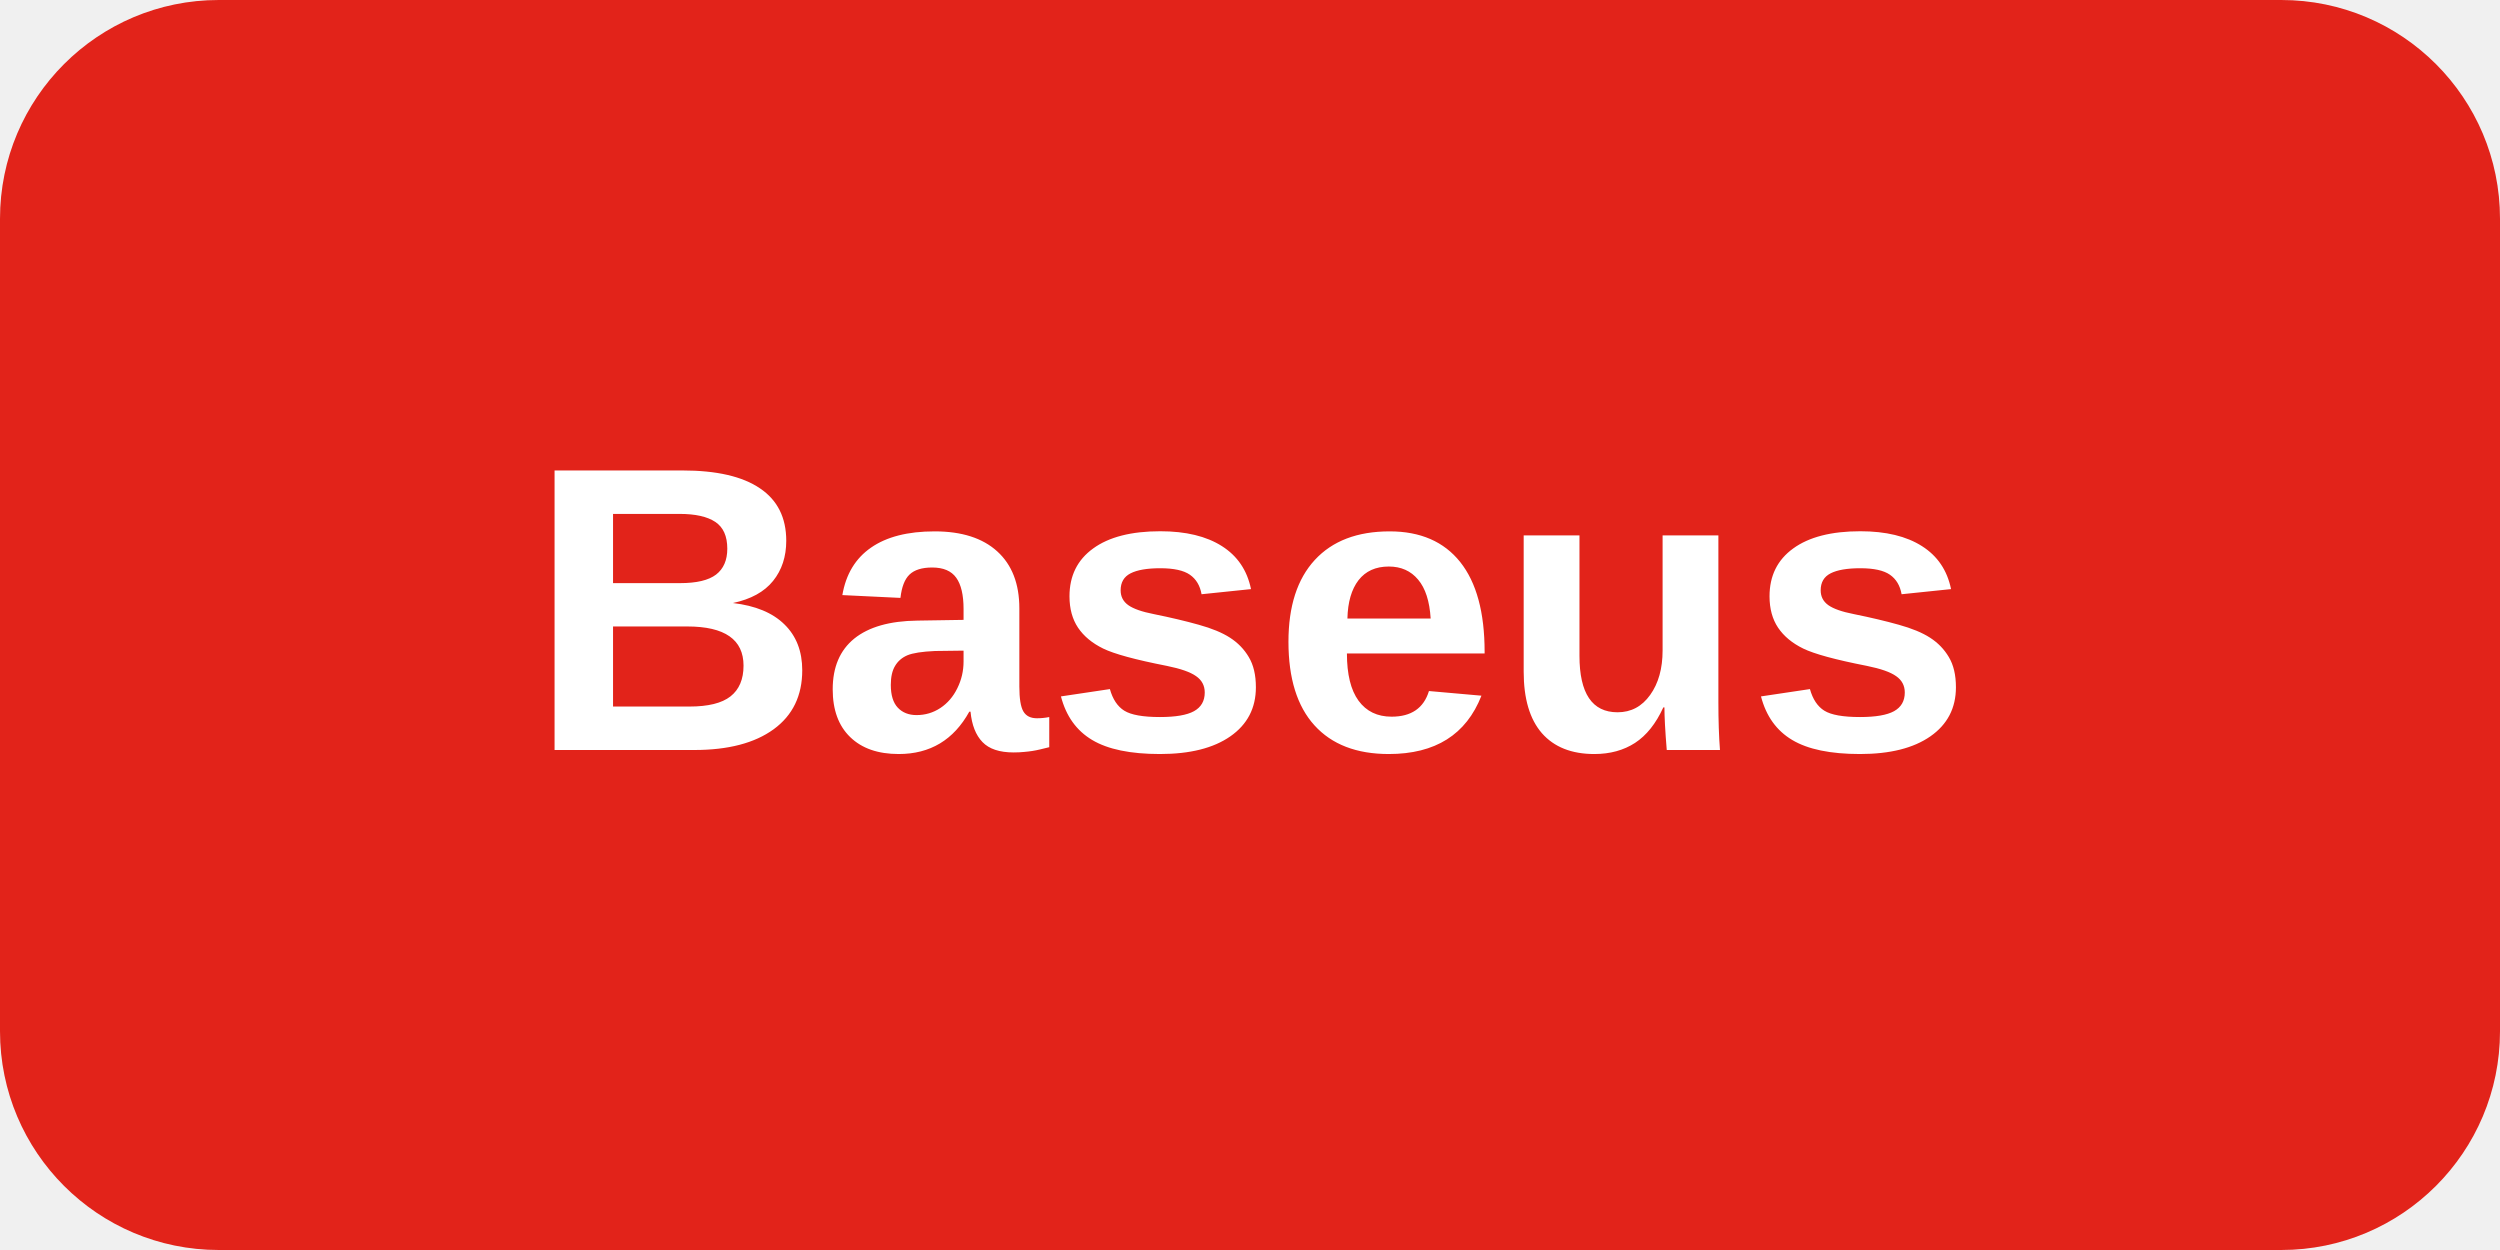
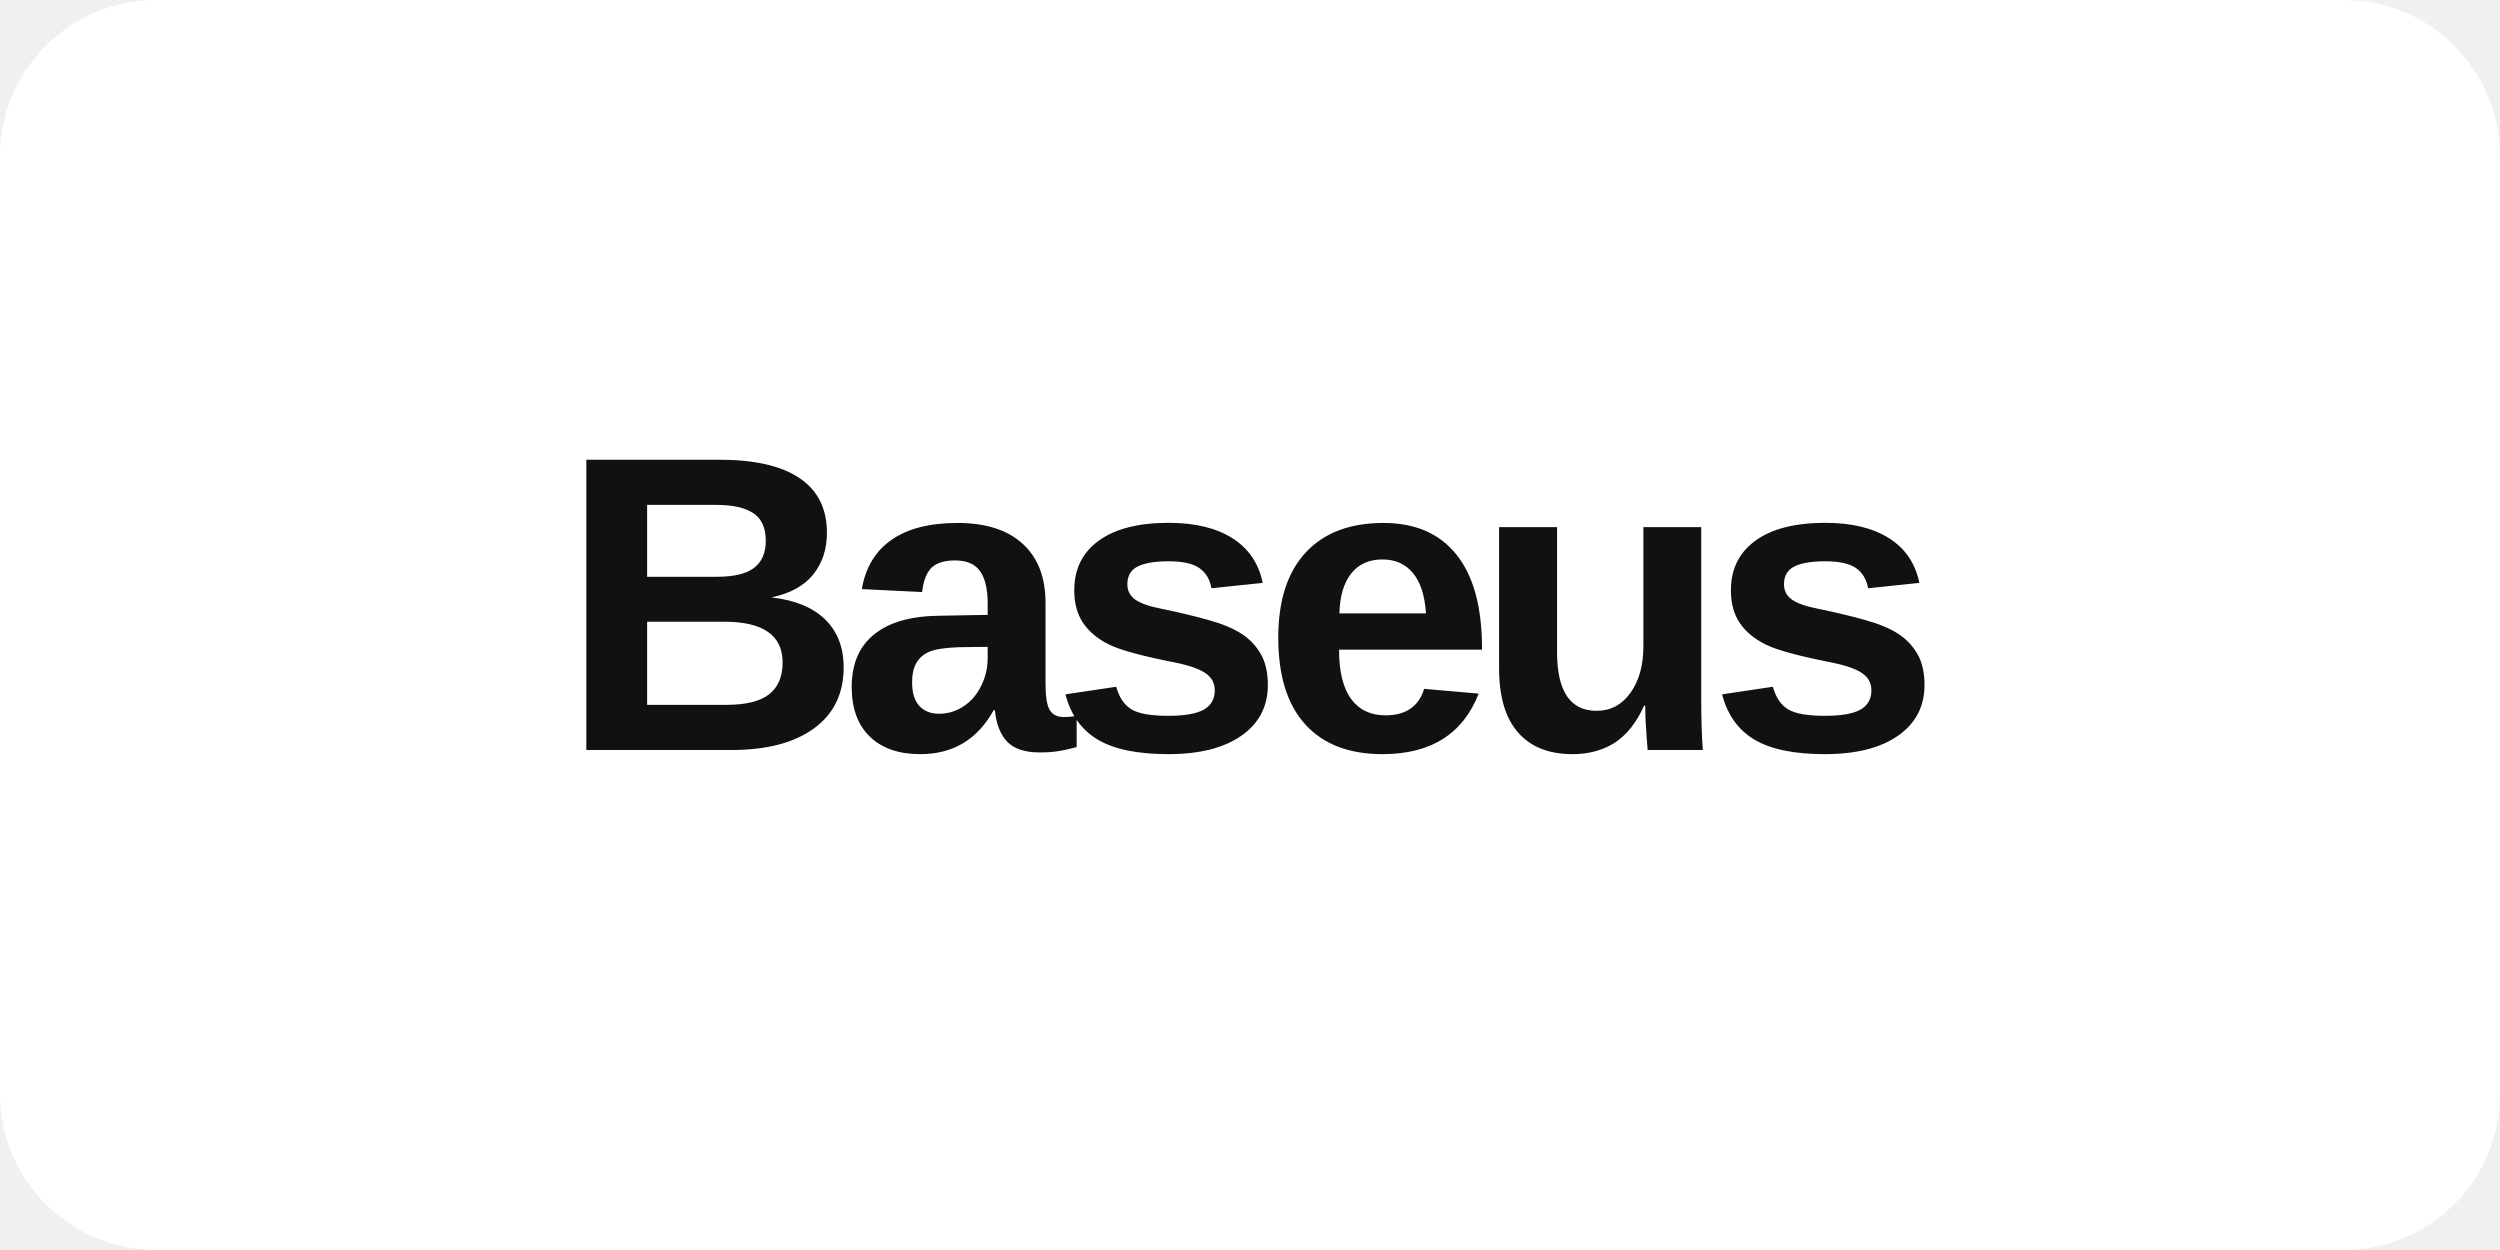
<svg xmlns="http://www.w3.org/2000/svg" viewBox="0 0 320 160" role="img" aria-labelledby="title">
-   <rect width="320" height="160" rx="28" fill="#e2231a" />
-   <text x="160" y="96" fill="#ffffff" font-family="Arial, Helvetica, sans-serif" font-size="52" font-weight="700" text-anchor="middle">Baseus</text>
+   <rect width="320" height="160" rx="20" fill="#fff" />
+   <text x="160" y="96" fill="#111" font-family="Arial Black,Arial,sans-serif" font-size="54" font-weight="900" letter-spacing="-3" text-anchor="middle">Baseus</text>
</svg>
